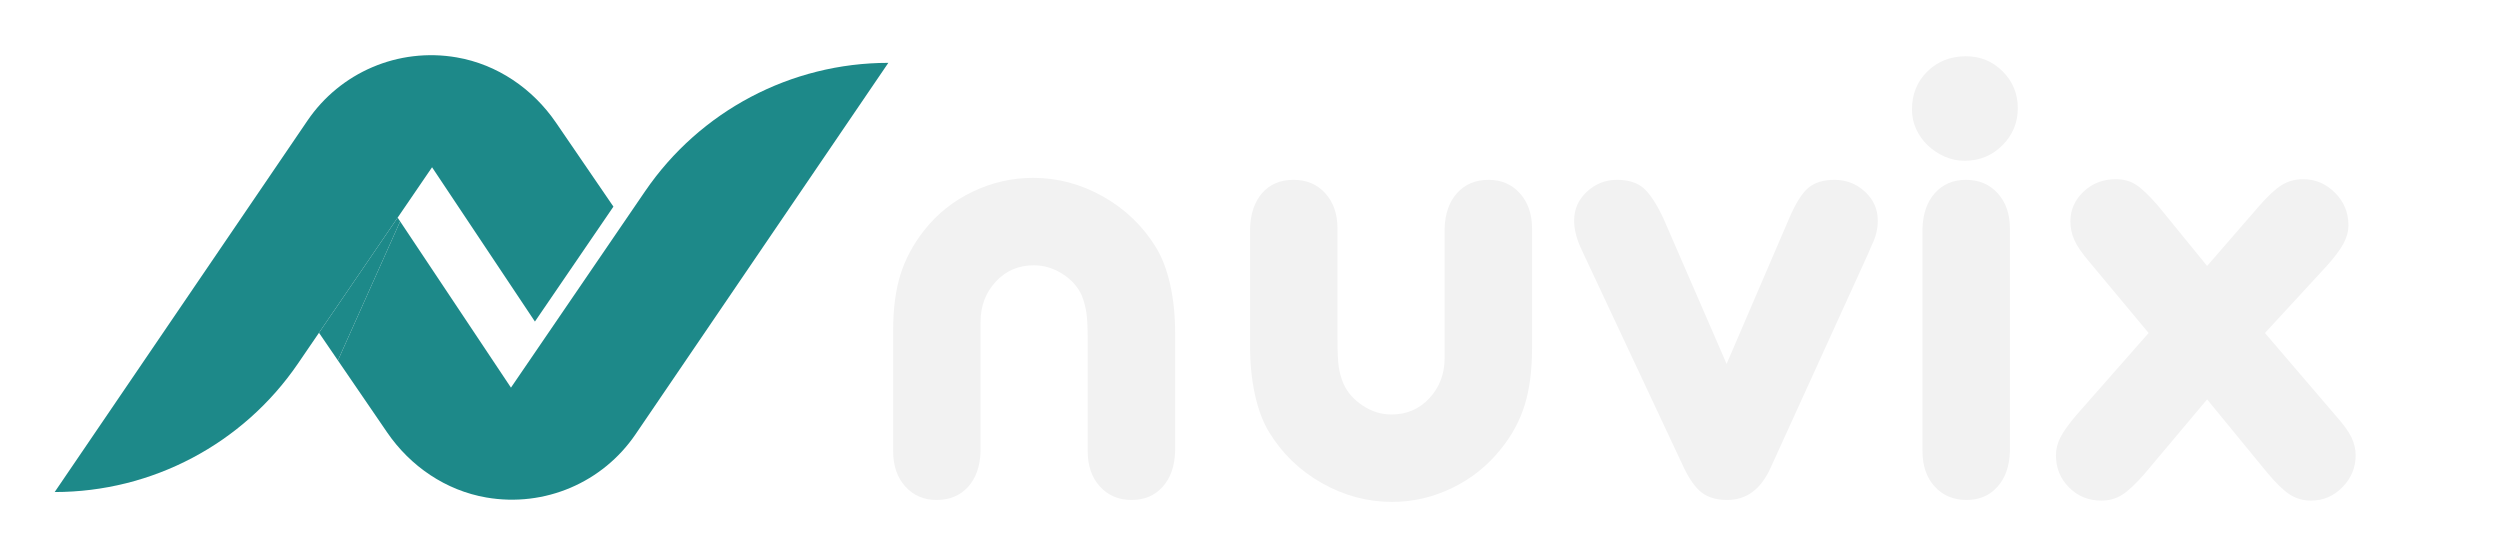
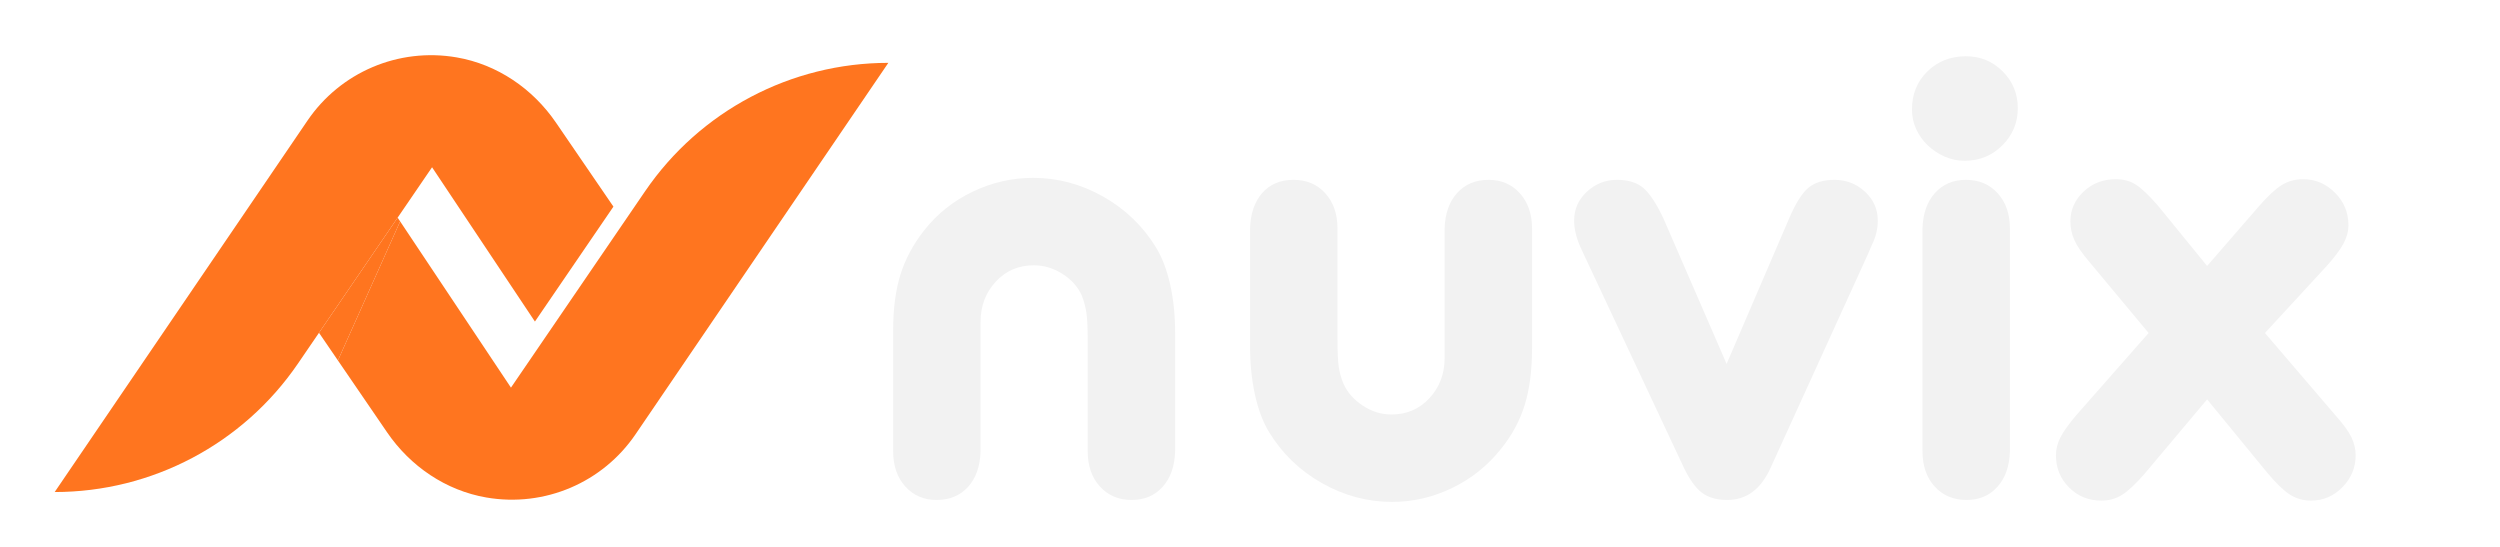
<svg xmlns="http://www.w3.org/2000/svg" width="1682" zoomAndPan="magnify" viewBox="0 0 1261.5 276" height="368" preserveAspectRatio="xMidYMid meet" version="1.0">
  <defs>
    <g />
-     <clipPath id="61e6f4500e">
+     <clipPath id="15c531bf75">
      <path d="M 431 0.055 L 1193 0.055 L 1193 275.945 L 431 275.945 Z M 431 0.055 " clip-rule="nonzero" />
    </clipPath>
-     <clipPath id="1ea9fa775f">
+     <clipPath id="d00176609e">
      <rect x="0" width="762" y="0" height="276" />
    </clipPath>
-     <clipPath id="3c2d564025">
+     <clipPath id="88701e74bb">
      <path d="M 27.59 27 L 310 27 L 310 249 L 27.59 249 Z M 27.59 27 " clip-rule="nonzero" />
    </clipPath>
-     <clipPath id="ccaf4c43e9">
+     <clipPath id="cea61c5ff0">
      <path d="M 170.168 31.387 L 448.172 31.387 L 448.172 252.148 L 170.168 252.148 Z M 170.168 31.387 " clip-rule="nonzero" />
    </clipPath>
  </defs>
-   <g clip-path="url(#61e6f4500e)">
+   <g clip-path="url(#15c531bf75)">
    <g transform="matrix(1, 0, 0, 1, 431, -0.000000000000021386)">
-       <g clip-path="url(#1ea9fa775f)">
+       <g clip-path="url(#d00176609e)">
        <g fill="#f2f2f2" fill-opacity="1">
          <g transform="translate(0.780157, 249.9514)">
            <g>
              <path d="M 18.906 -27.203 L 18.906 -83.25 C 18.906 -94.082 20.117 -103.422 22.547 -111.266 C 24.984 -119.117 28.969 -126.582 34.5 -133.656 C 41.125 -142.062 49.301 -148.586 59.031 -153.234 C 68.758 -157.879 78.93 -160.203 89.547 -160.203 C 101.93 -160.203 113.707 -157.051 124.875 -150.75 C 136.039 -144.445 144.941 -135.879 151.578 -125.047 C 154.672 -119.953 157.047 -113.703 158.703 -106.297 C 160.359 -98.891 161.188 -90.766 161.188 -81.922 L 161.188 -22.219 C 160.969 -14.695 158.867 -8.723 154.891 -4.297 C 150.91 0.117 145.711 2.328 139.297 2.328 C 132.672 2.328 127.312 0.062 123.219 -4.469 C 119.125 -9.008 117.078 -14.926 117.078 -22.219 L 117.078 -77.938 C 117.078 -84.57 116.852 -89.328 116.406 -92.203 C 115.969 -95.078 115.195 -97.953 114.094 -100.828 C 112.102 -105.254 108.844 -108.898 104.312 -111.766 C 99.781 -114.641 94.973 -116.078 89.891 -116.078 C 82.148 -116.078 75.734 -113.312 70.641 -107.781 C 65.555 -102.258 63.016 -95.52 63.016 -87.562 L 63.016 -22.219 C 62.797 -14.695 60.695 -8.723 56.719 -4.297 C 52.738 0.117 47.43 2.328 40.797 2.328 C 34.379 2.328 29.125 0.062 25.031 -4.469 C 20.945 -9.008 18.906 -14.926 18.906 -22.219 Z M 18.906 -27.203 " />
            </g>
          </g>
        </g>
        <g fill="#f2f2f2" fill-opacity="1">
          <g transform="translate(180.8808, 249.9514)">
            <g>
              <path d="M 117.078 -77.609 L 117.078 -134.656 C 117.297 -142.176 119.395 -148.145 123.375 -152.562 C 127.363 -156.988 132.672 -159.203 139.297 -159.203 C 145.711 -159.203 150.961 -156.938 155.047 -152.406 C 159.141 -147.875 161.188 -141.957 161.188 -134.656 L 161.188 -73.969 C 161.188 -63.125 159.969 -53.723 157.531 -45.766 C 155.102 -37.805 151.129 -30.398 145.609 -23.547 C 138.973 -15.141 130.789 -8.562 121.062 -3.812 C 111.332 0.938 101.16 3.312 90.547 3.312 C 78.16 3.312 66.383 0.16 55.219 -6.141 C 44.051 -12.441 35.156 -21.008 28.531 -31.844 C 25.426 -36.926 23.047 -43.223 21.391 -50.734 C 19.734 -58.254 18.906 -66.328 18.906 -74.953 L 18.906 -134.656 C 19.125 -142.176 21.164 -148.145 25.031 -152.562 C 28.906 -156.988 34.16 -159.203 40.797 -159.203 C 47.43 -159.203 52.789 -156.938 56.875 -152.406 C 60.969 -147.875 63.016 -141.957 63.016 -134.656 L 63.016 -78.938 C 63.016 -72.301 63.234 -67.547 63.672 -64.672 C 64.117 -61.797 64.895 -59.035 66 -56.391 C 67.988 -51.961 71.25 -48.254 75.781 -45.266 C 80.32 -42.285 85.133 -40.797 90.219 -40.797 C 97.957 -40.797 104.367 -43.555 109.453 -49.078 C 114.535 -54.609 117.078 -61.352 117.078 -69.312 Z M 117.078 -77.609 " />
            </g>
          </g>
        </g>
        <g fill="#f2f2f2" fill-opacity="1">
          <g transform="translate(360.9814, 249.9514)">
            <g>
              <path d="M 7.297 -121.391 L 5.312 -125.703 C 3.32 -130.348 2.328 -134.66 2.328 -138.641 C 2.328 -144.391 4.477 -149.254 8.781 -153.234 C 13.094 -157.211 18.125 -159.203 23.875 -159.203 C 29.625 -159.203 34.102 -157.816 37.312 -155.047 C 40.52 -152.285 43.891 -147.148 47.422 -139.641 L 79.266 -66.328 L 110.781 -139.641 C 114.094 -147.379 117.352 -152.57 120.562 -155.219 C 123.77 -157.875 128.133 -159.203 133.656 -159.203 C 139.633 -159.203 144.773 -157.211 149.078 -153.234 C 153.391 -149.254 155.547 -144.391 155.547 -138.641 C 155.547 -134.441 154.551 -130.348 152.562 -126.359 L 150.578 -121.719 L 101.484 -13.938 C 96.617 -3.094 89.32 2.328 79.594 2.328 C 74.289 2.328 70.035 1.113 66.828 -1.312 C 63.617 -3.75 60.578 -7.957 57.703 -13.938 Z M 7.297 -121.391 " />
            </g>
          </g>
        </g>
        <g fill="#f2f2f2" fill-opacity="1">
          <g transform="translate(518.528, 249.9514)">
            <g>
              <path d="M 20.562 -27.203 L 20.562 -134.656 C 20.781 -142.176 22.879 -148.145 26.859 -152.562 C 30.836 -156.988 36.035 -159.203 42.453 -159.203 C 49.086 -159.203 54.445 -156.938 58.531 -152.406 C 62.625 -147.875 64.672 -141.957 64.672 -134.656 L 64.672 -22.219 C 64.453 -14.695 62.352 -8.723 58.375 -4.297 C 54.395 0.117 49.195 2.328 42.781 2.328 C 36.145 2.328 30.781 0.062 26.688 -4.469 C 22.602 -9.008 20.562 -14.926 20.562 -22.219 Z M 42.453 -221.562 C 49.754 -221.562 55.945 -219.016 61.031 -213.922 C 66.113 -208.836 68.656 -202.648 68.656 -195.359 C 68.656 -188.055 66.055 -181.805 60.859 -176.609 C 55.66 -171.422 49.305 -168.828 41.797 -168.828 C 38.254 -168.828 34.879 -169.539 31.672 -170.969 C 28.461 -172.406 25.641 -174.285 23.203 -176.609 C 20.773 -178.93 18.844 -181.641 17.406 -184.734 C 15.969 -187.836 15.25 -191.156 15.25 -194.688 C 15.25 -202.426 17.848 -208.836 23.047 -213.922 C 28.242 -219.016 34.711 -221.562 42.453 -221.562 Z M 42.453 -221.562 " />
            </g>
          </g>
        </g>
        <g fill="#f2f2f2" fill-opacity="1">
          <g transform="translate(602.4424, 249.9514)">
            <g>
              <path d="M 80.266 -48.422 L 48.75 -10.938 C 44.332 -5.852 40.57 -2.316 37.469 -0.328 C 34.375 1.66 30.836 2.656 26.859 2.656 C 20.453 2.656 15.035 0.445 10.609 -3.969 C 6.191 -8.395 3.984 -13.816 3.984 -20.234 C 3.984 -23.328 4.754 -26.363 6.297 -29.344 C 7.848 -32.332 10.504 -36.039 14.266 -40.469 L 50.75 -81.922 L 20.891 -117.75 C 17.129 -122.164 14.586 -125.863 13.266 -128.844 C 11.941 -131.832 11.281 -134.988 11.281 -138.312 C 11.281 -144.062 13.488 -149.035 17.906 -153.234 C 22.332 -157.43 27.75 -159.531 34.156 -159.531 C 38.133 -159.531 41.562 -158.586 44.438 -156.703 C 47.312 -154.828 50.961 -151.348 55.391 -146.266 L 80.266 -115.75 L 106.469 -145.938 C 110.883 -151.02 114.695 -154.555 117.906 -156.547 C 121.113 -158.535 124.707 -159.531 128.688 -159.531 C 134.875 -159.531 140.234 -157.266 144.766 -152.734 C 149.305 -148.203 151.578 -142.727 151.578 -136.312 C 151.578 -133.219 150.742 -130.125 149.078 -127.031 C 147.422 -123.938 144.602 -120.176 140.625 -115.75 L 109.453 -81.922 L 144.938 -40.469 C 148.914 -36.039 151.625 -32.332 153.062 -29.344 C 154.5 -26.363 155.219 -23.328 155.219 -20.234 C 155.219 -14.035 153.004 -8.672 148.578 -4.141 C 144.16 0.391 138.859 2.656 132.672 2.656 C 128.691 2.656 125.098 1.609 121.891 -0.484 C 118.68 -2.586 114.867 -6.297 110.453 -11.609 Z M 80.266 -48.422 " />
            </g>
          </g>
        </g>
      </g>
    </g>
  </g>
-   <g clip-path="url(#3c2d564025)">
-     <path fill="#1d8989" d="M 309.535 104.262 L 280.496 61.812 C 268.789 44.711 250.895 32.492 230.469 28.965 C 200.852 23.848 171.637 36.645 155.184 60.812 L 27.59 248.281 C 76.695 248.281 122.637 224.027 150.332 183.48 L 218.016 84.398 L 269.922 162.258 L 309.535 104.262 " fill-opacity="1" fill-rule="nonzero" />
+   <g clip-path="url(#88701e74bb)">
+     <path fill="#ff751f" d="M 309.535 104.262 L 280.496 61.812 C 268.789 44.711 250.895 32.492 230.469 28.965 C 200.852 23.848 171.637 36.645 155.184 60.812 L 27.59 248.281 C 76.695 248.281 122.637 224.027 150.332 183.48 L 218.016 84.398 L 269.922 162.258 L 309.535 104.262 " fill-opacity="1" fill-rule="nonzero" />
  </g>
-   <g clip-path="url(#ccaf4c43e9)">
-     <path fill="#1d8989" d="M 325.508 96.516 L 257.828 195.598 L 201.914 111.719 L 170.512 181.883 L 195.352 218.188 C 207.059 235.293 224.961 247.508 245.387 251.031 C 275.004 256.145 304.211 243.348 320.66 219.184 L 448.254 31.715 C 399.145 31.715 353.211 55.969 325.508 96.516 " fill-opacity="1" fill-rule="nonzero" />
+   <g clip-path="url(#cea61c5ff0)">
+     <path fill="#ff751f" d="M 325.508 96.516 L 257.828 195.598 L 201.914 111.719 L 170.512 181.883 L 195.352 218.188 C 207.059 235.293 224.961 247.508 245.387 251.031 C 275.004 256.145 304.211 243.348 320.66 219.184 L 448.254 31.715 C 399.145 31.715 353.211 55.969 325.508 96.516 " fill-opacity="1" fill-rule="nonzero" />
  </g>
-   <path fill="#1d8989" d="M 200.648 109.824 L 160.961 167.922 L 170.512 181.883 L 201.914 111.719 L 200.648 109.824 " fill-opacity="1" fill-rule="nonzero" />
+   <path fill="#ff751f" d="M 200.648 109.824 L 160.961 167.922 L 170.512 181.883 L 201.914 111.719 L 200.648 109.824 " fill-opacity="1" fill-rule="nonzero" />
</svg>
